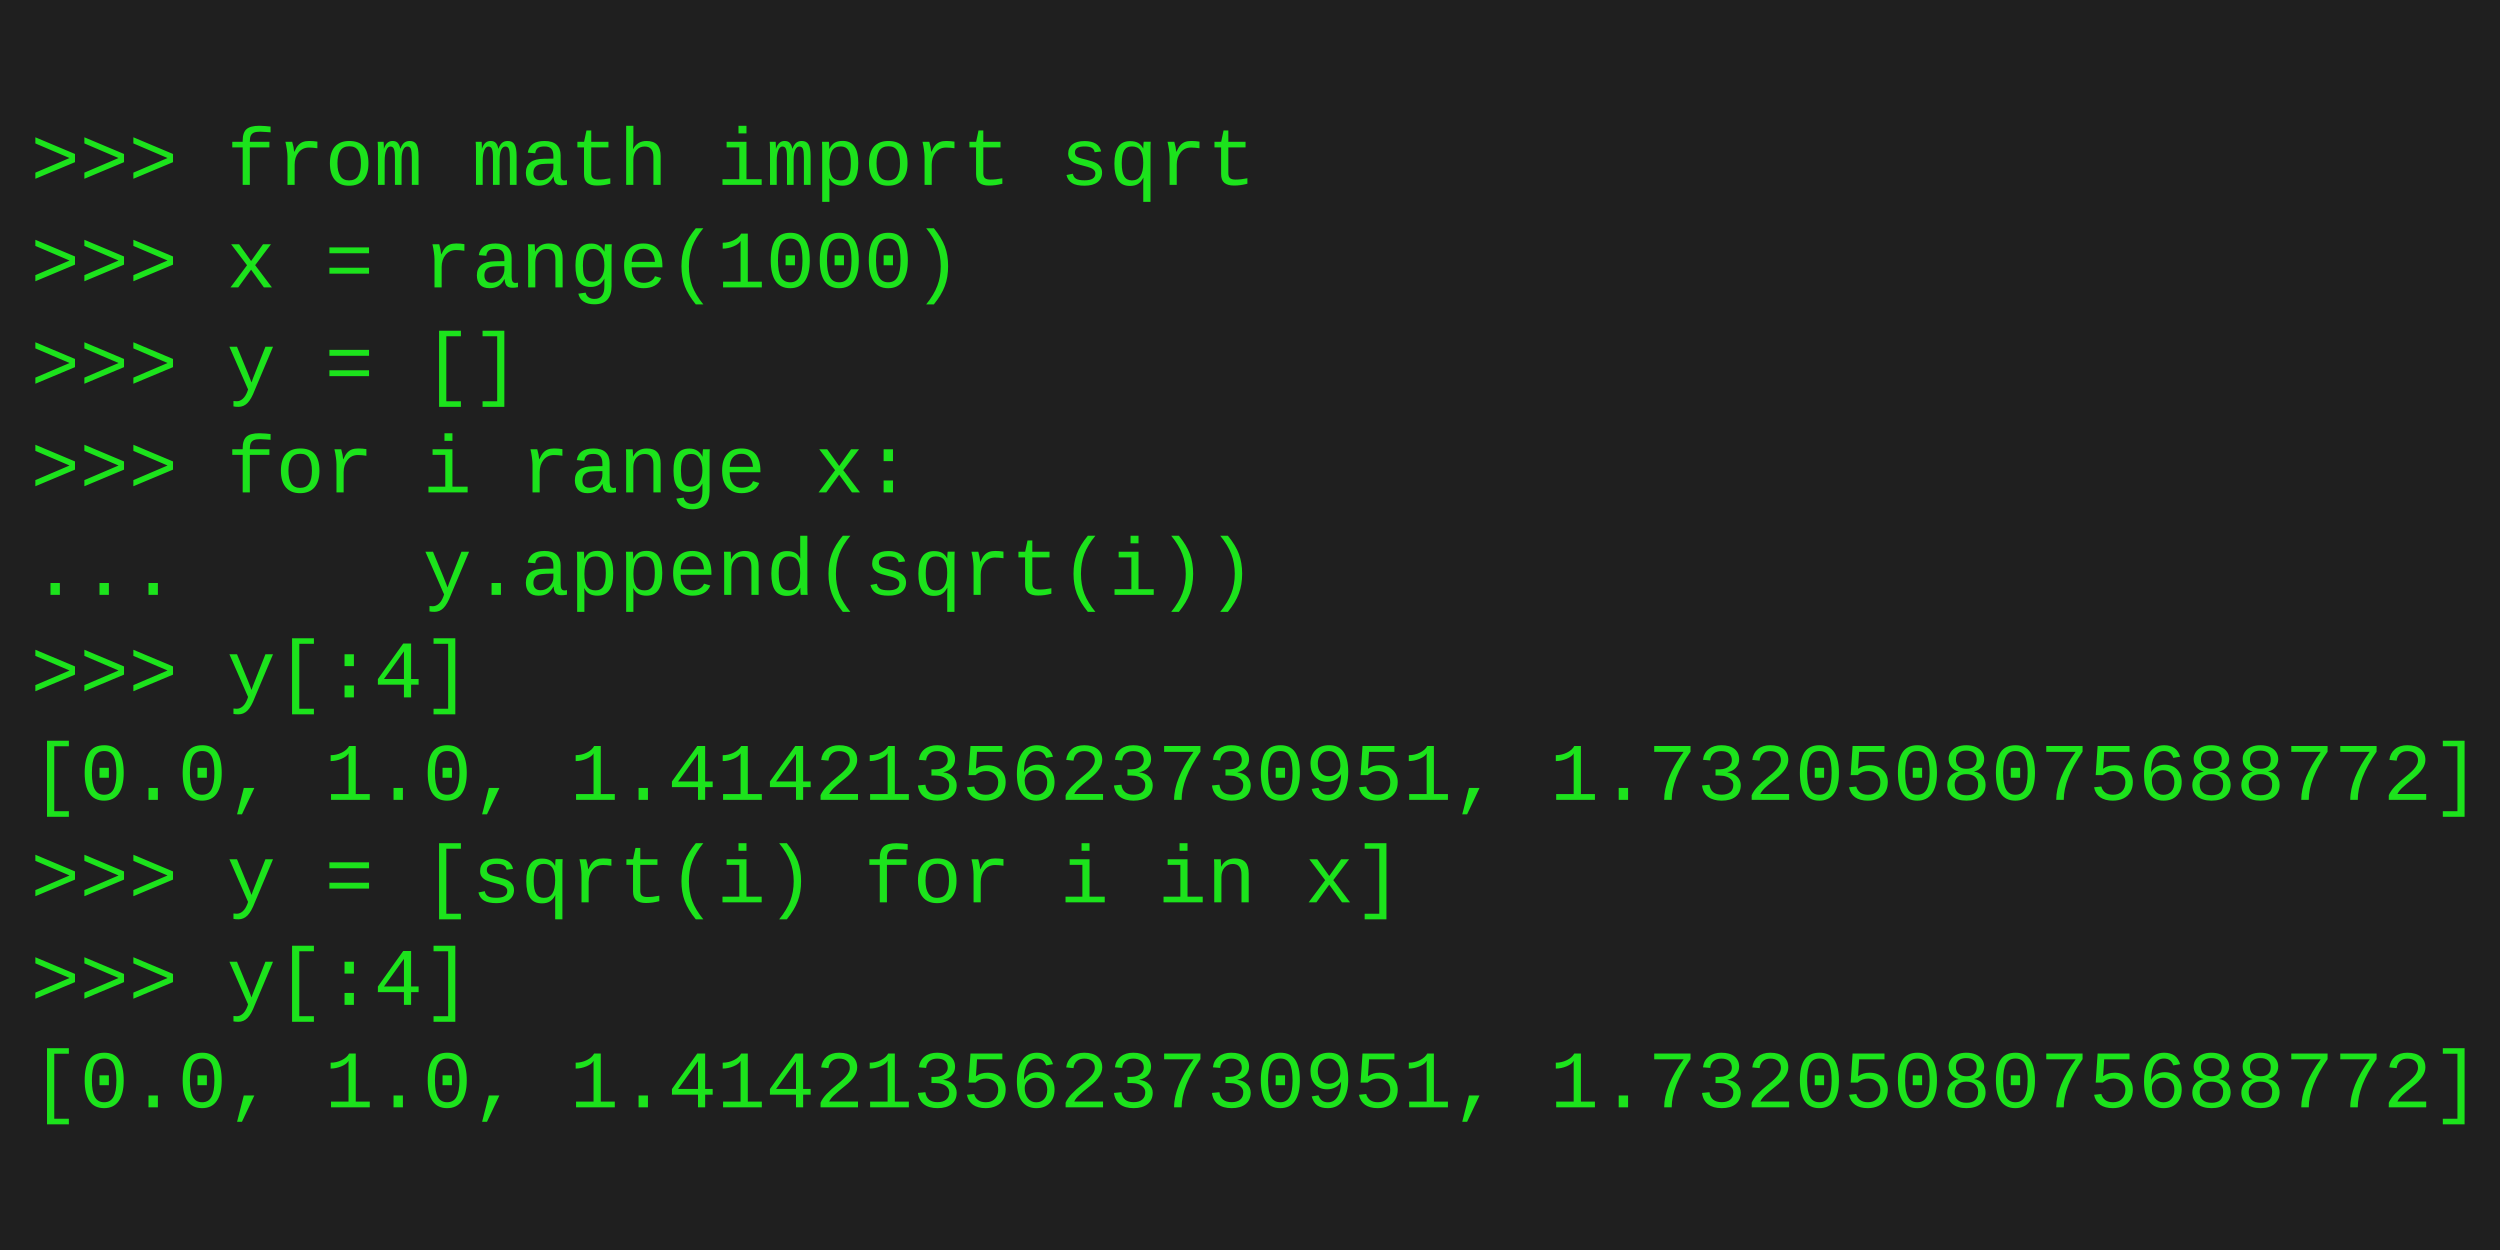
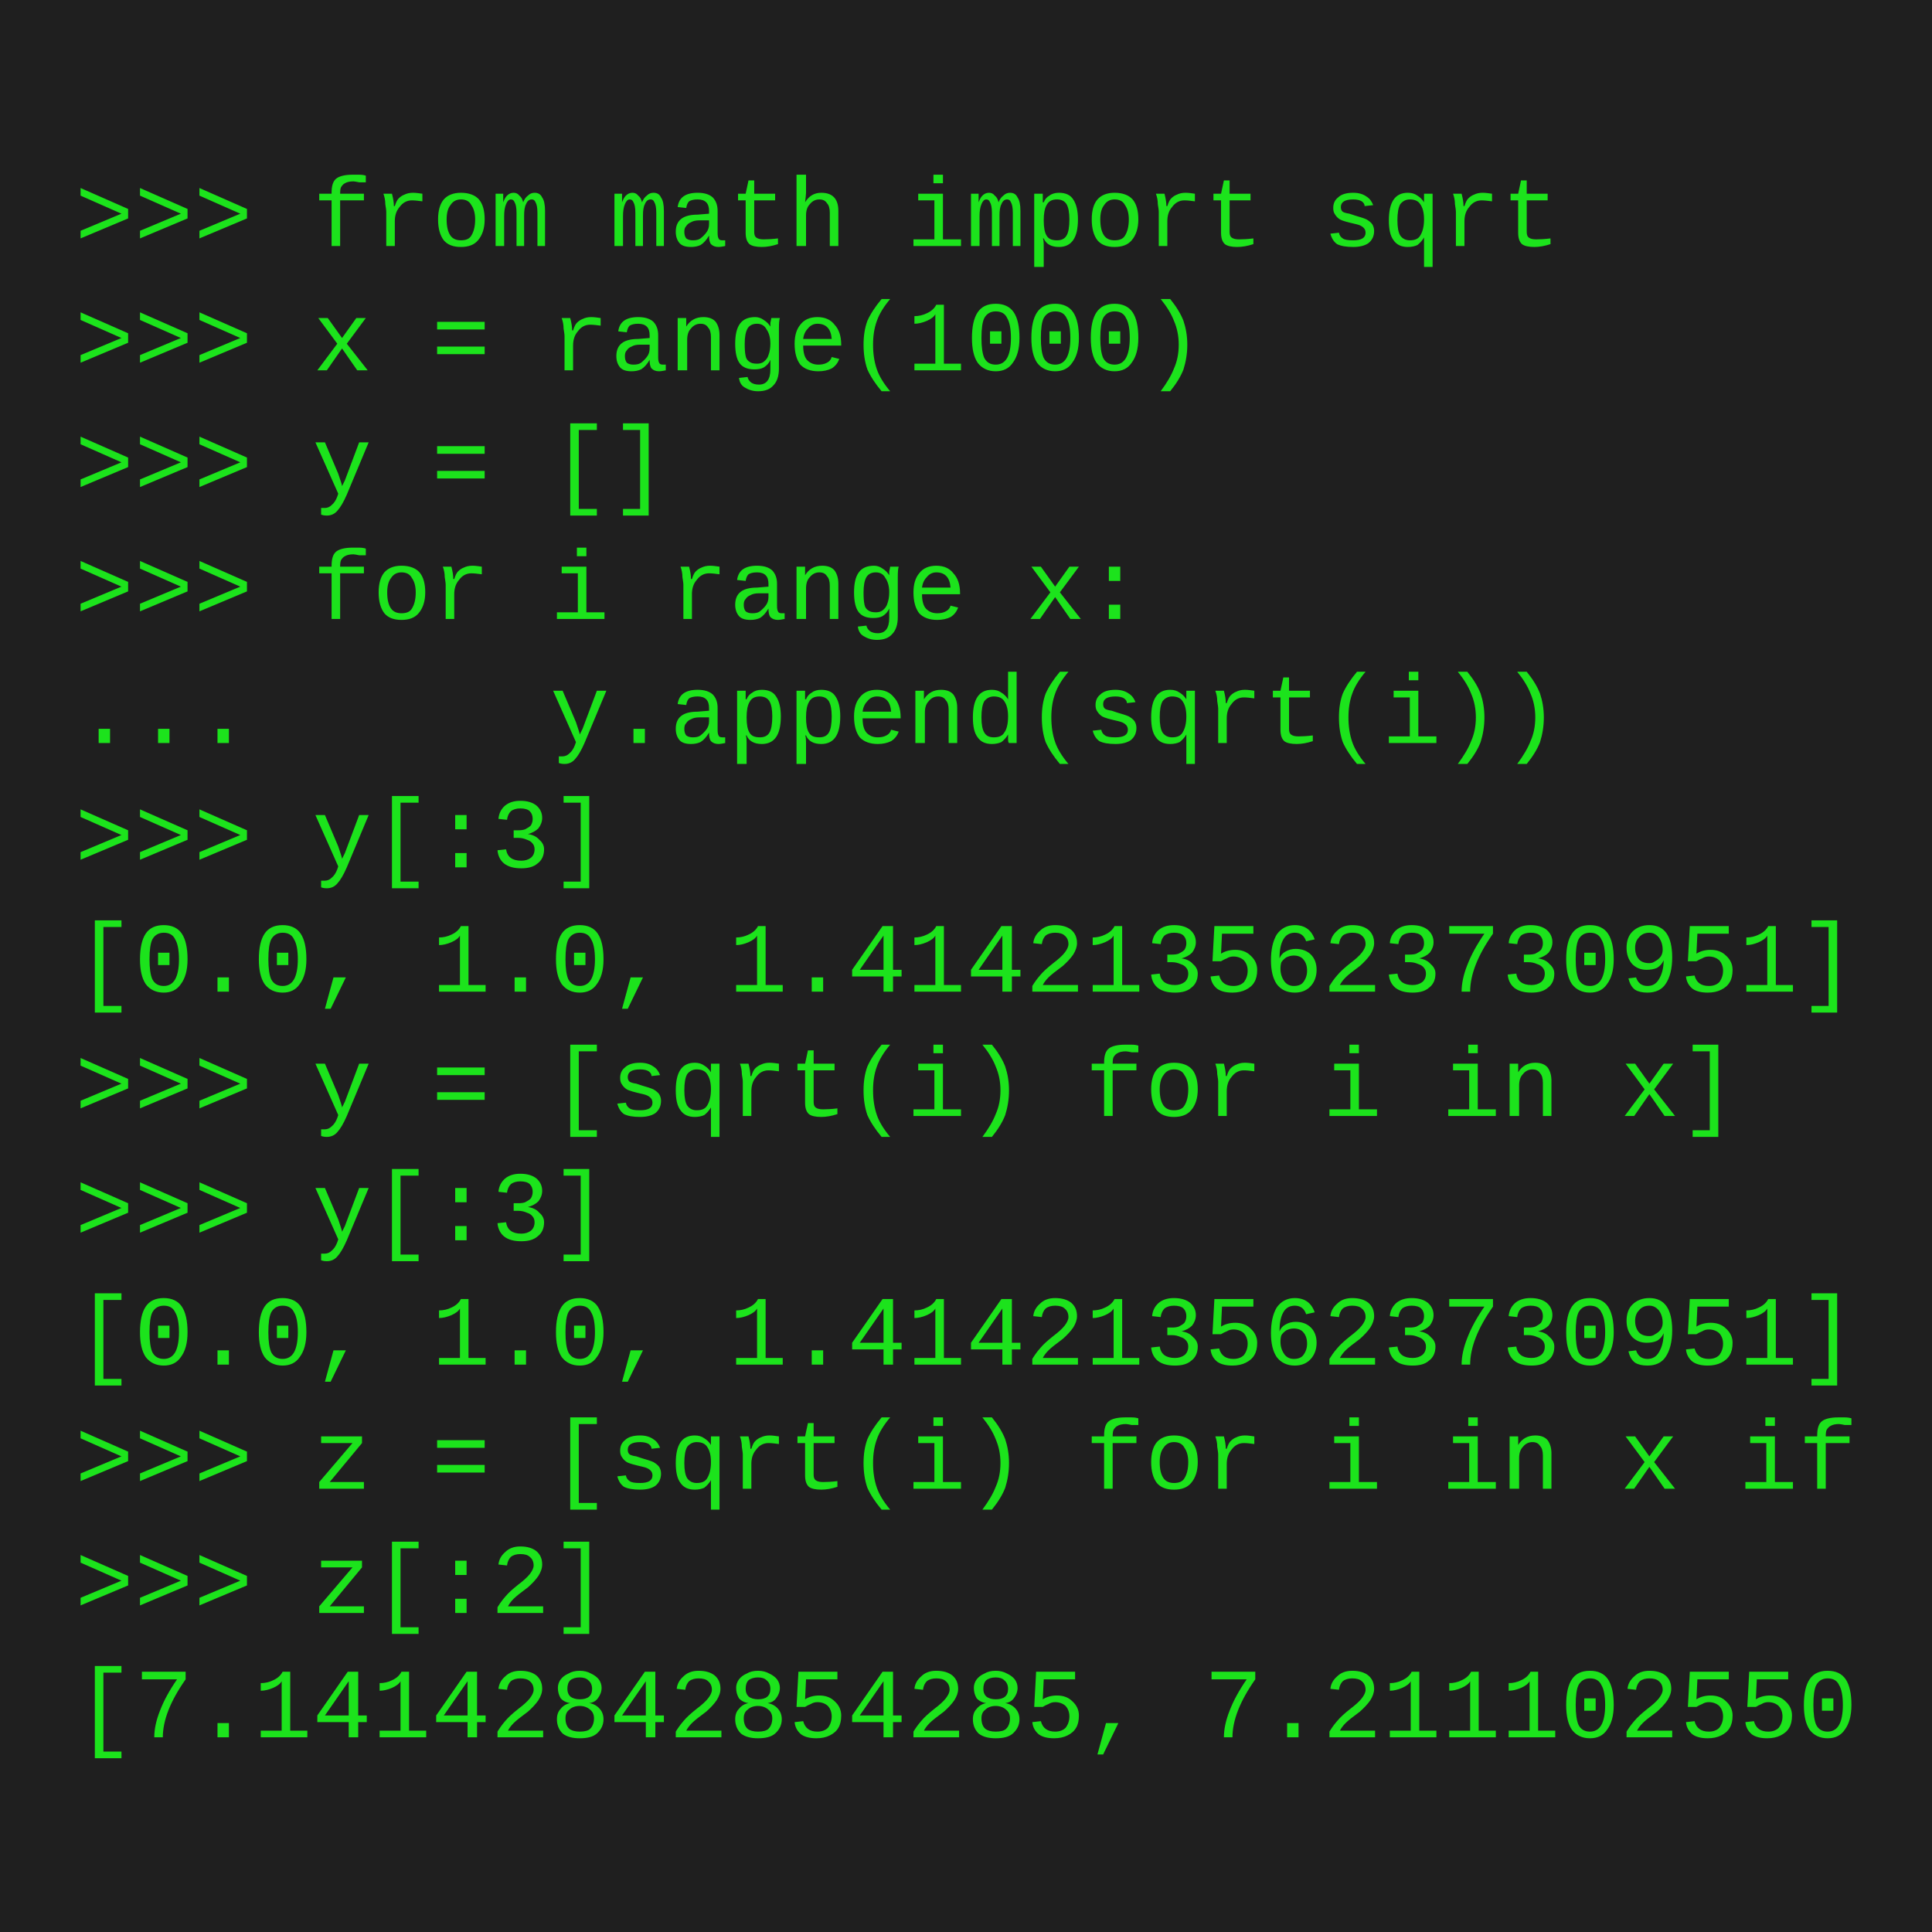
- <svg xmlns="http://www.w3.org/2000/svg" width="2000" height="1000" viewBox="0 0 529.167 264.583" version="1.1" id="svg8">
+ <svg xmlns="http://www.w3.org/2000/svg" width="120" height="120" viewBox="0 0 31.75 31.75" version="1.1" id="svg8">
  <defs id="defs2" />
  <g id="layer1">
-     <rect style="fill:#1f1f1f;fill-opacity:1;fill-rule:evenodd;stroke-width:0.42" id="rect18" width="529.167" height="264.583" x="-5.0862632e-06" y="-5.0862632e-06" />
-     <text xml:space="preserve" style="font-style:normal;font-weight:normal;font-size:17.286px;line-height:1.25;font-family:sans-serif;fill:#000000;fill-opacity:1;stroke:none;stroke-width:0.785" x="6.499" y="39.137" id="text845-3">
-       <tspan x="6.499" y="39.137" style="font-style:normal;font-variant:normal;font-weight:normal;font-stretch:normal;font-size:17.286px;font-family:'Liberation Mono';-inkscape-font-specification:'Liberation Mono';fill:#1ce31c;fill-opacity:1;stroke-width:0.785" id="tspan897">&gt;&gt;&gt; from math import sqrt</tspan>
-       <tspan x="6.499" y="60.831" style="font-style:normal;font-variant:normal;font-weight:normal;font-stretch:normal;font-size:17.286px;font-family:'Liberation Mono';-inkscape-font-specification:'Liberation Mono';fill:#1ce31c;fill-opacity:1;stroke-width:0.785" id="tspan901">&gt;&gt;&gt; x = range(1000)</tspan>
-       <tspan x="6.499" y="82.525" style="font-style:normal;font-variant:normal;font-weight:normal;font-stretch:normal;font-size:17.286px;font-family:'Liberation Mono';-inkscape-font-specification:'Liberation Mono';fill:#1ce31c;fill-opacity:1;stroke-width:0.785" id="tspan903">&gt;&gt;&gt; y = []</tspan>
-       <tspan x="6.499" y="104.22" style="font-style:normal;font-variant:normal;font-weight:normal;font-stretch:normal;font-size:17.286px;font-family:'Liberation Mono';-inkscape-font-specification:'Liberation Mono';fill:#1ce31c;fill-opacity:1;stroke-width:0.785" id="tspan905">&gt;&gt;&gt; for i range x:</tspan>
-       <tspan x="6.499" y="125.914" style="font-style:normal;font-variant:normal;font-weight:normal;font-stretch:normal;font-size:17.286px;font-family:'Liberation Mono';-inkscape-font-specification:'Liberation Mono';fill:#1ce31c;fill-opacity:1;stroke-width:0.785" id="tspan907">...     y.append(sqrt(i))</tspan>
-       <tspan x="6.499" y="147.608" style="font-style:normal;font-variant:normal;font-weight:normal;font-stretch:normal;font-size:17.286px;font-family:'Liberation Mono';-inkscape-font-specification:'Liberation Mono';fill:#1ce31c;fill-opacity:1;stroke-width:0.785" id="tspan909">&gt;&gt;&gt; y[:4]</tspan>
-       <tspan x="6.499" y="169.302" style="font-style:normal;font-variant:normal;font-weight:normal;font-stretch:normal;font-size:17.286px;font-family:'Liberation Mono';-inkscape-font-specification:'Liberation Mono';fill:#1ce31c;fill-opacity:1;stroke-width:0.785" id="tspan911">[0.0, 1.0, 1.4142135623730951, 1.7320508075688772]</tspan>
-       <tspan x="6.499" y="190.997" style="font-style:normal;font-variant:normal;font-weight:normal;font-stretch:normal;font-size:17.286px;font-family:'Liberation Mono';-inkscape-font-specification:'Liberation Mono';fill:#1ce31c;fill-opacity:1;stroke-width:0.785" id="tspan913">&gt;&gt;&gt; y = [sqrt(i) for i in x]</tspan>
-       <tspan x="6.499" y="212.691" style="font-style:normal;font-variant:normal;font-weight:normal;font-stretch:normal;font-size:17.286px;font-family:'Liberation Mono';-inkscape-font-specification:'Liberation Mono';fill:#1ce31c;fill-opacity:1;stroke-width:0.785" id="tspan915">&gt;&gt;&gt; y[:4]</tspan>
-       <tspan x="6.499" y="234.385" style="font-style:normal;font-variant:normal;font-weight:normal;font-stretch:normal;font-size:17.286px;font-family:'Liberation Mono';-inkscape-font-specification:'Liberation Mono';fill:#1ce31c;fill-opacity:1;stroke-width:0.785" id="tspan917">[0.0, 1.0, 1.4142135623730951, 1.7320508075688772]</tspan>
+     <rect style="fill:#1f1f1f;fill-opacity:1;fill-rule:evenodd;stroke-width:0.036" id="rect18" width="31.75" height="31.75" x="-2.8421709e-14" y="-1.4210855e-14" />
+     <text xml:space="preserve" style="font-style:normal;font-weight:normal;font-size:1.627px;line-height:1.25;font-family:sans-serif;fill:#000000;fill-opacity:1;stroke:none;stroke-width:0.074" x="1.231" y="4.042" id="text845-3">
+       <tspan x="1.231" y="4.042" style="font-style:normal;font-variant:normal;font-weight:normal;font-stretch:normal;font-size:1.627px;font-family:'Liberation Mono';-inkscape-font-specification:'Liberation Mono';fill:#1ce31c;fill-opacity:1;stroke-width:0.074" id="tspan897">&gt;&gt;&gt; from math import sqrt</tspan>
+       <tspan x="1.231" y="6.084" style="font-style:normal;font-variant:normal;font-weight:normal;font-stretch:normal;font-size:1.627px;font-family:'Liberation Mono';-inkscape-font-specification:'Liberation Mono';fill:#1ce31c;fill-opacity:1;stroke-width:0.074" id="tspan901">&gt;&gt;&gt; x = range(1000)</tspan>
+       <tspan x="1.231" y="8.127" style="font-style:normal;font-variant:normal;font-weight:normal;font-stretch:normal;font-size:1.627px;font-family:'Liberation Mono';-inkscape-font-specification:'Liberation Mono';fill:#1ce31c;fill-opacity:1;stroke-width:0.074" id="tspan903">&gt;&gt;&gt; y = []</tspan>
+       <tspan x="1.231" y="10.169" style="font-style:normal;font-variant:normal;font-weight:normal;font-stretch:normal;font-size:1.627px;font-family:'Liberation Mono';-inkscape-font-specification:'Liberation Mono';fill:#1ce31c;fill-opacity:1;stroke-width:0.074" id="tspan905">&gt;&gt;&gt; for i range x:</tspan>
+       <tspan x="1.231" y="12.211" style="font-style:normal;font-variant:normal;font-weight:normal;font-stretch:normal;font-size:1.627px;font-family:'Liberation Mono';-inkscape-font-specification:'Liberation Mono';fill:#1ce31c;fill-opacity:1;stroke-width:0.074" id="tspan907">...     y.append(sqrt(i))</tspan>
+       <tspan x="1.231" y="14.253" style="font-style:normal;font-variant:normal;font-weight:normal;font-stretch:normal;font-size:1.627px;font-family:'Liberation Mono';-inkscape-font-specification:'Liberation Mono';fill:#1ce31c;fill-opacity:1;stroke-width:0.074" id="tspan909">&gt;&gt;&gt; y[:3]</tspan>
+       <tspan x="1.231" y="16.296" style="font-style:normal;font-variant:normal;font-weight:normal;font-stretch:normal;font-size:1.627px;font-family:'Liberation Mono';-inkscape-font-specification:'Liberation Mono';fill:#1ce31c;fill-opacity:1;stroke-width:0.074" id="tspan911">[0.0, 1.0, 1.4142135623730951]</tspan>
+       <tspan x="1.231" y="18.338" style="font-style:normal;font-variant:normal;font-weight:normal;font-stretch:normal;font-size:1.627px;font-family:'Liberation Mono';-inkscape-font-specification:'Liberation Mono';fill:#1ce31c;fill-opacity:1;stroke-width:0.074" id="tspan913">&gt;&gt;&gt; y = [sqrt(i) for i in x]</tspan>
+       <tspan x="1.231" y="20.38" style="font-style:normal;font-variant:normal;font-weight:normal;font-stretch:normal;font-size:1.627px;font-family:'Liberation Mono';-inkscape-font-specification:'Liberation Mono';fill:#1ce31c;fill-opacity:1;stroke-width:0.074" id="tspan915">&gt;&gt;&gt; y[:3]</tspan>
+       <tspan x="1.231" y="22.423" style="font-style:normal;font-variant:normal;font-weight:normal;font-stretch:normal;font-size:1.627px;font-family:'Liberation Mono';-inkscape-font-specification:'Liberation Mono';fill:#1ce31c;fill-opacity:1;stroke-width:0.074" id="tspan917">[0.0, 1.0, 1.4142135623730951]</tspan>
+       <tspan x="1.231" y="24.465" style="font-style:normal;font-variant:normal;font-weight:normal;font-stretch:normal;font-size:1.627px;font-family:'Liberation Mono';-inkscape-font-specification:'Liberation Mono';fill:#1ce31c;fill-opacity:1;stroke-width:0.074" id="tspan850">&gt;&gt;&gt; z = [sqrt(i) for i in x if</tspan>
+       <tspan x="1.231" y="26.507" style="font-style:normal;font-variant:normal;font-weight:normal;font-stretch:normal;font-size:1.627px;font-family:'Liberation Mono';-inkscape-font-specification:'Liberation Mono';fill:#1ce31c;fill-opacity:1;stroke-width:0.074" id="tspan852">&gt;&gt;&gt; z[:2]</tspan>
+       <tspan x="1.231" y="28.549" style="font-style:normal;font-variant:normal;font-weight:normal;font-stretch:normal;font-size:1.627px;font-family:'Liberation Mono';-inkscape-font-specification:'Liberation Mono';fill:#1ce31c;fill-opacity:1;stroke-width:0.074" id="tspan854">[7.14142842854285, 7.211102550</tspan>
    </text>
  </g>
</svg>
